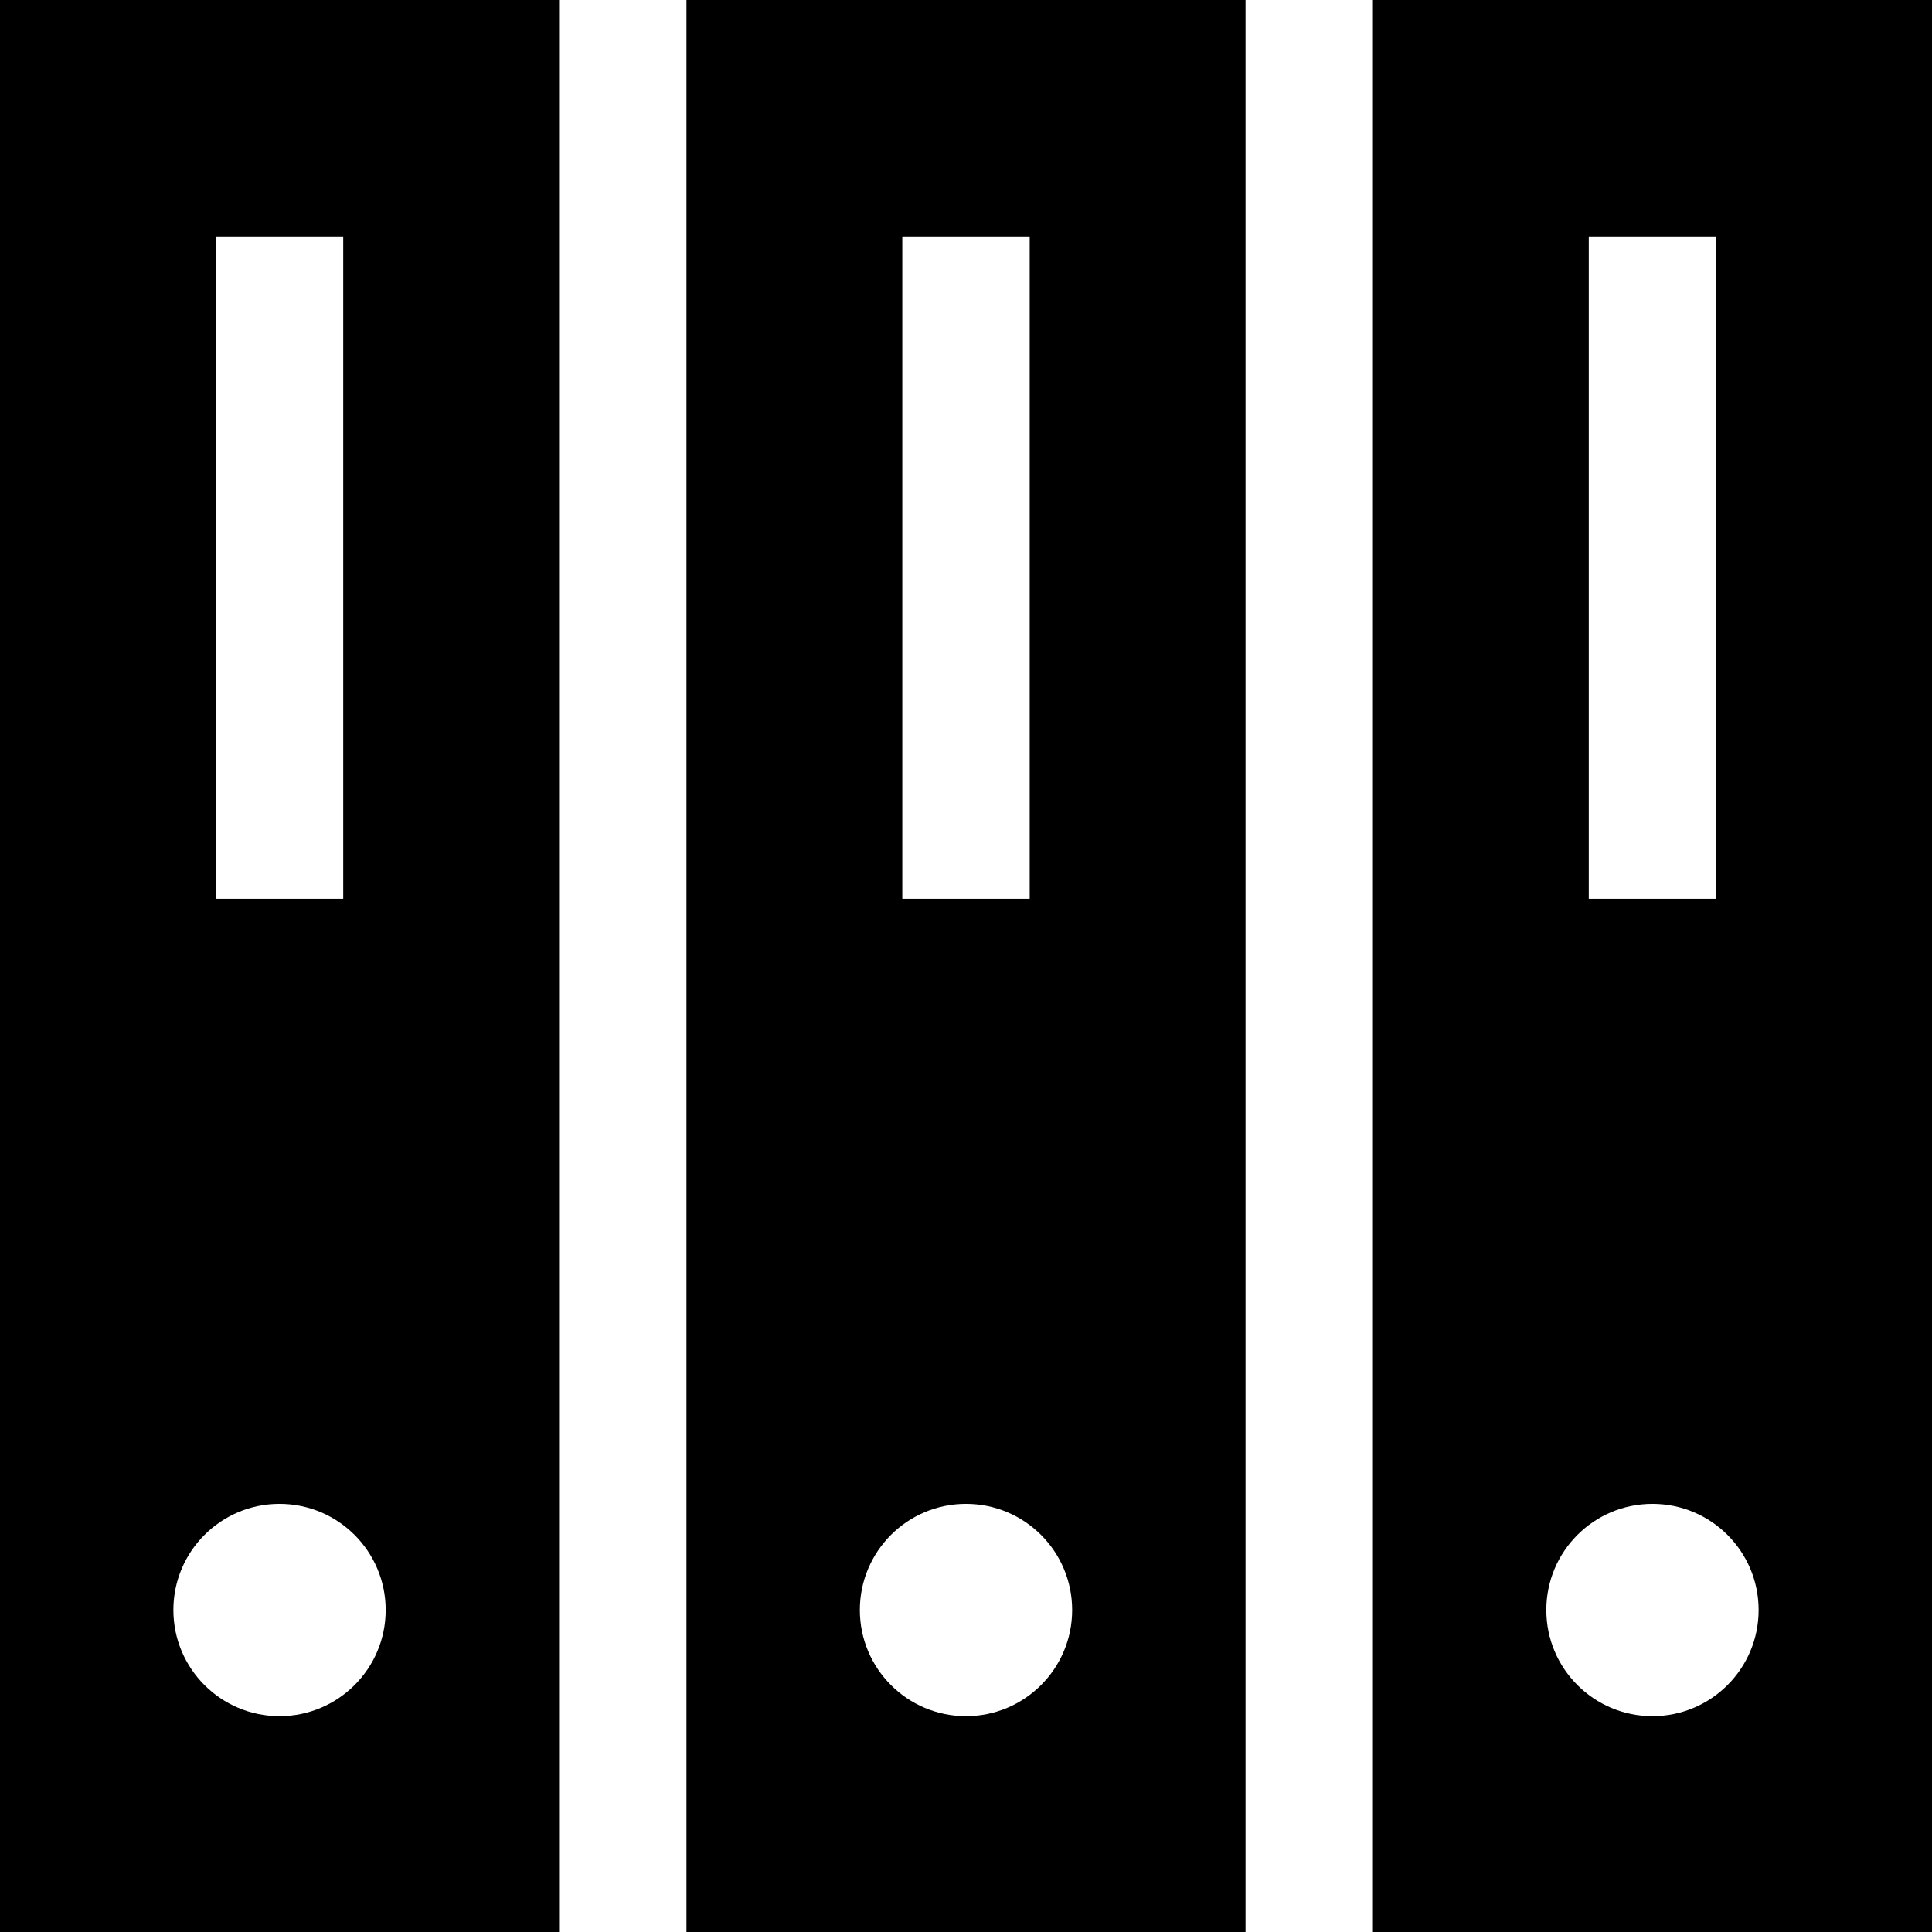
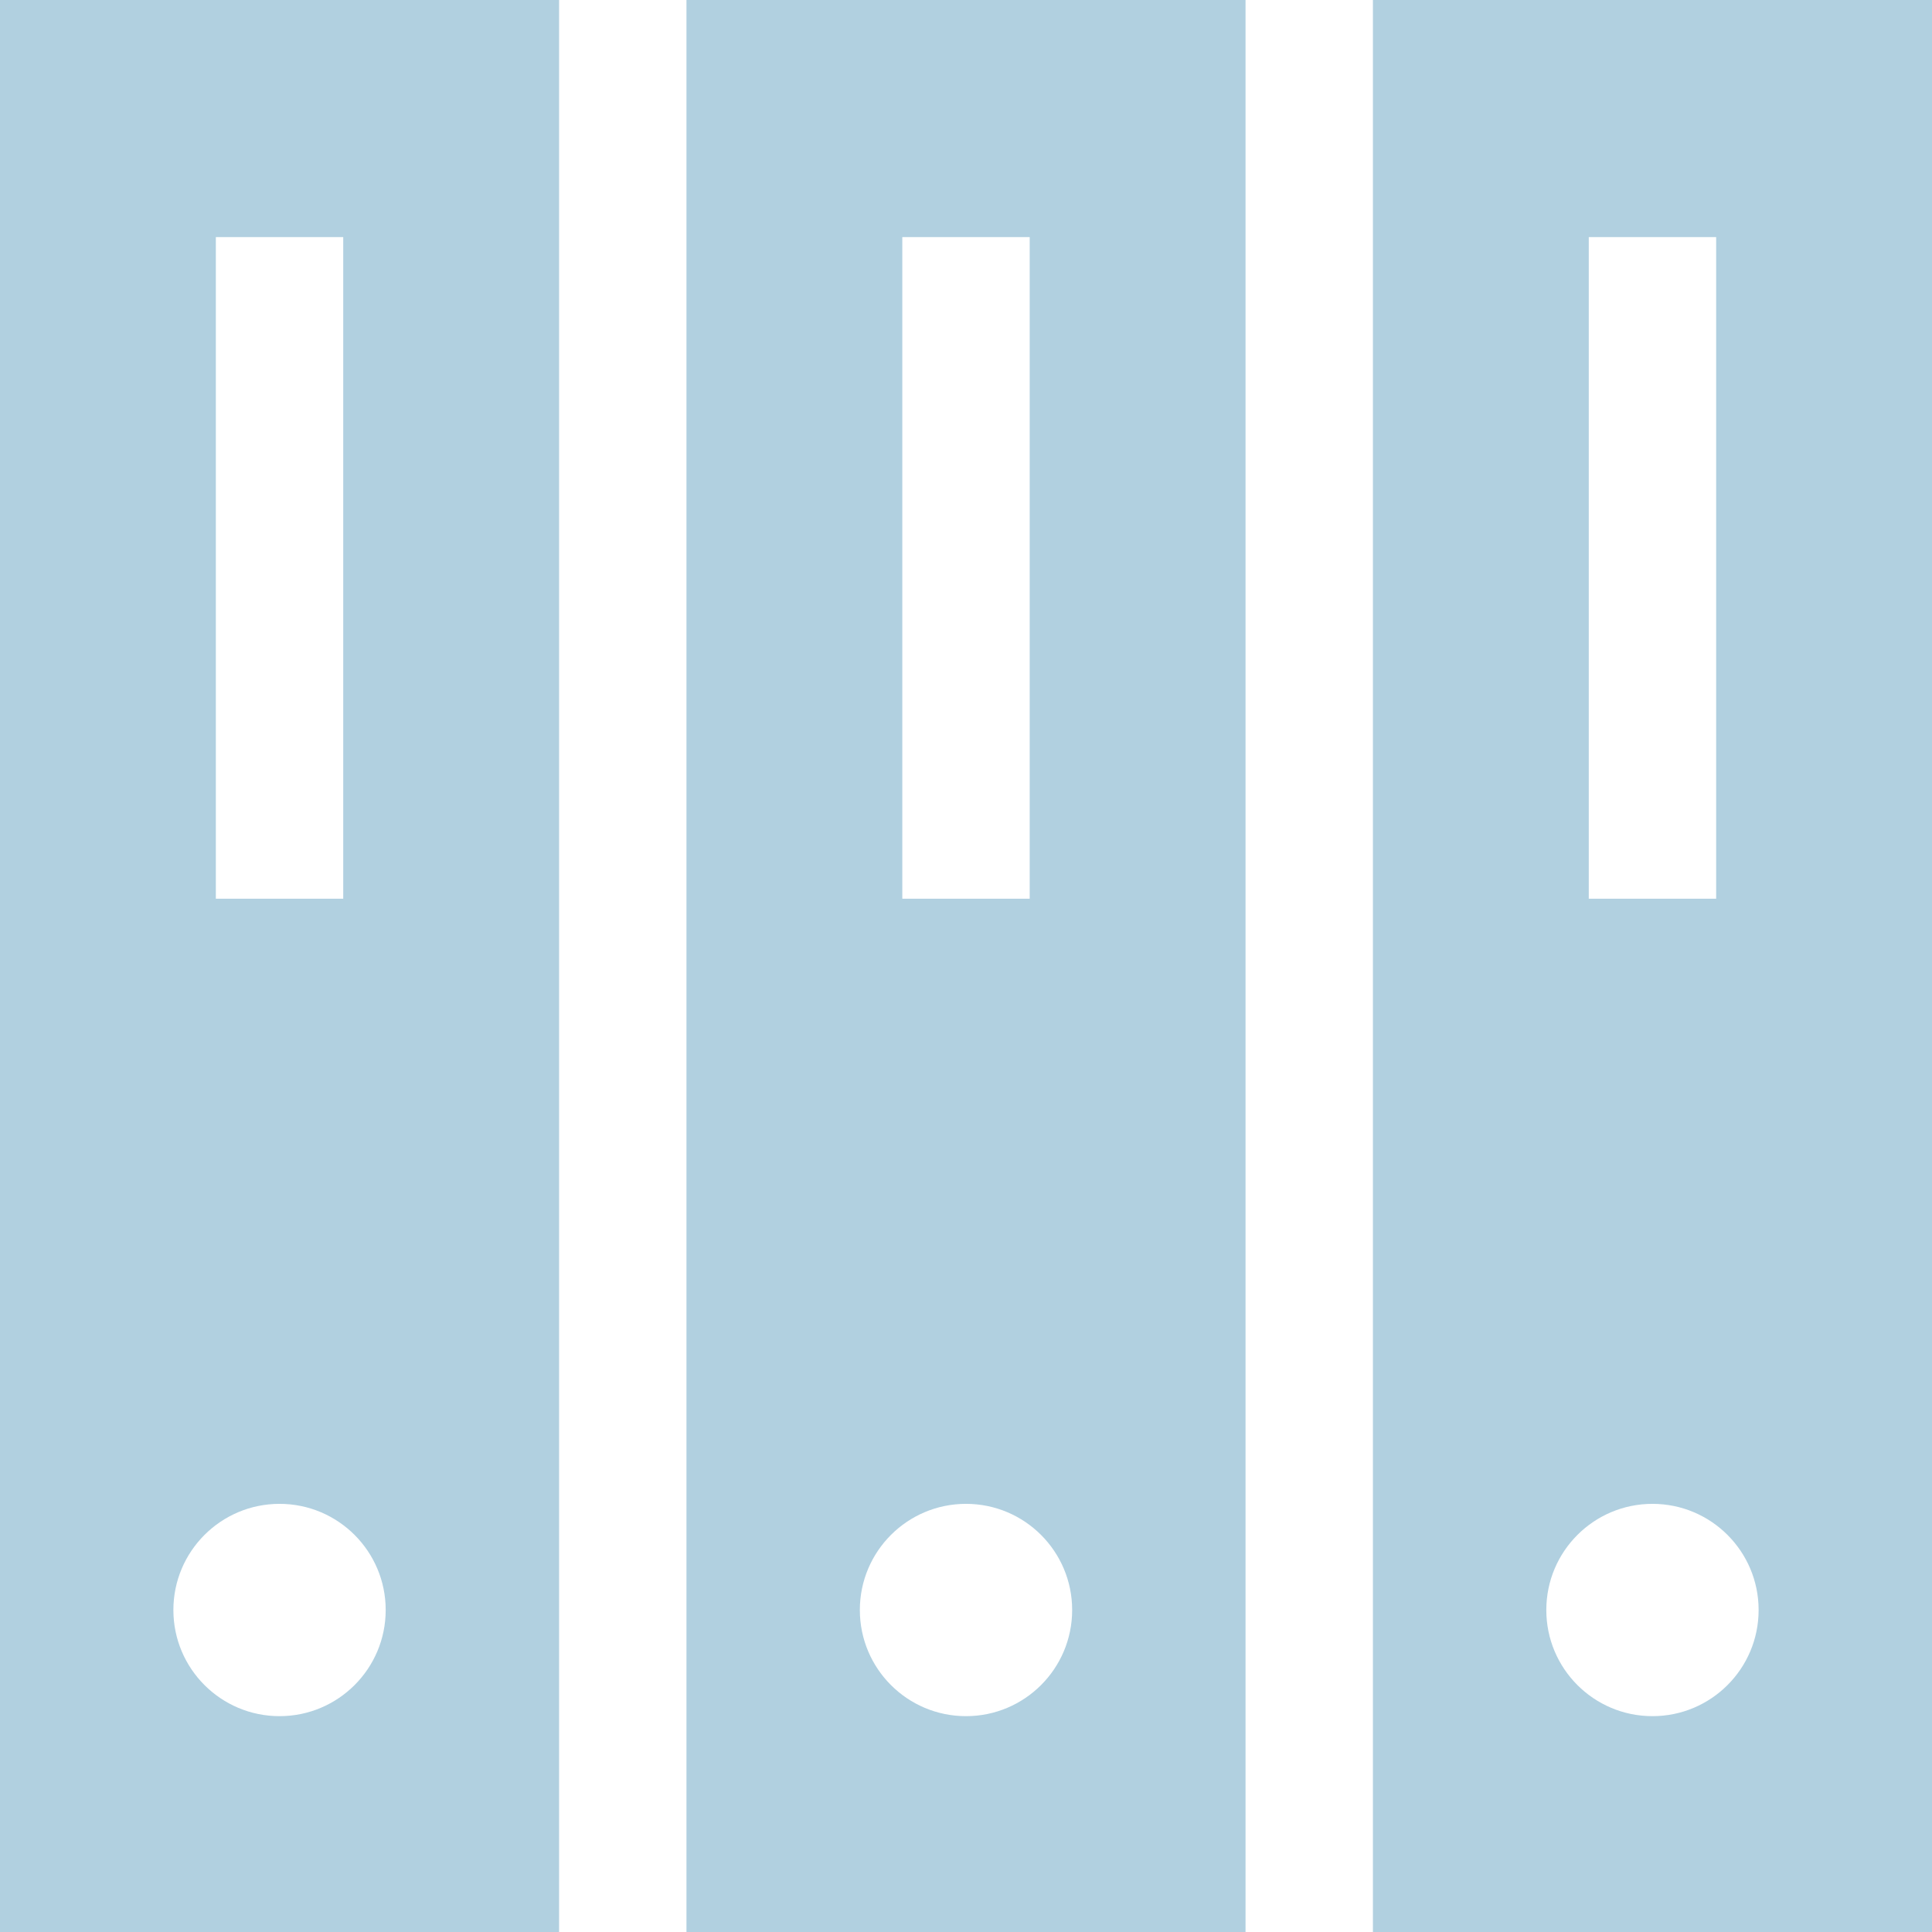
- <svg xmlns="http://www.w3.org/2000/svg" version="1.1" id="Layer_1" x="0px" y="0px" viewBox="0 0 455 455" style="enable-background:new 0 0 455 455;" xml:space="preserve">
+ <svg xmlns="http://www.w3.org/2000/svg" version="1.1" id="Layer_1" x="0px" y="0px" viewBox="0 0 455 455" style="enable-background:new 0 0 455 455;" xml:space="preserve" fill="#B1D0E0">
  <g>
    <path d="M323.333,0v455H455V0H323.333z M374.167,55.833h30v155.82h-30V55.833z M389.167,404.167c-13.807,0-25-11.193-25-25   c0-13.807,11.193-25,25-25s25,11.193,25,25C414.167,392.974,402.974,404.167,389.167,404.167z" />
    <path d="M161.667,455h131.666V0H161.667V455z M212.5,55.833h30v155.82h-30V55.833z M227.5,354.167c13.807,0,25,11.193,25,25   c0,13.807-11.193,25-25,25s-25-11.193-25-25C202.5,365.36,213.693,354.167,227.5,354.167z" />
    <path d="M0,455h131.667V0H0V455z M50.833,55.833h30v155.82h-30V55.833z M65.833,354.167c13.807,0,25,11.193,25,25   c0,13.807-11.193,25-25,25s-25-11.193-25-25C40.833,365.36,52.026,354.167,65.833,354.167z" />
  </g>
  <g>
</g>
  <g>
</g>
  <g>
</g>
  <g>
</g>
  <g>
</g>
  <g>
</g>
  <g>
</g>
  <g>
</g>
  <g>
</g>
  <g>
</g>
  <g>
</g>
  <g>
</g>
  <g>
</g>
  <g>
</g>
  <g>
</g>
</svg>
